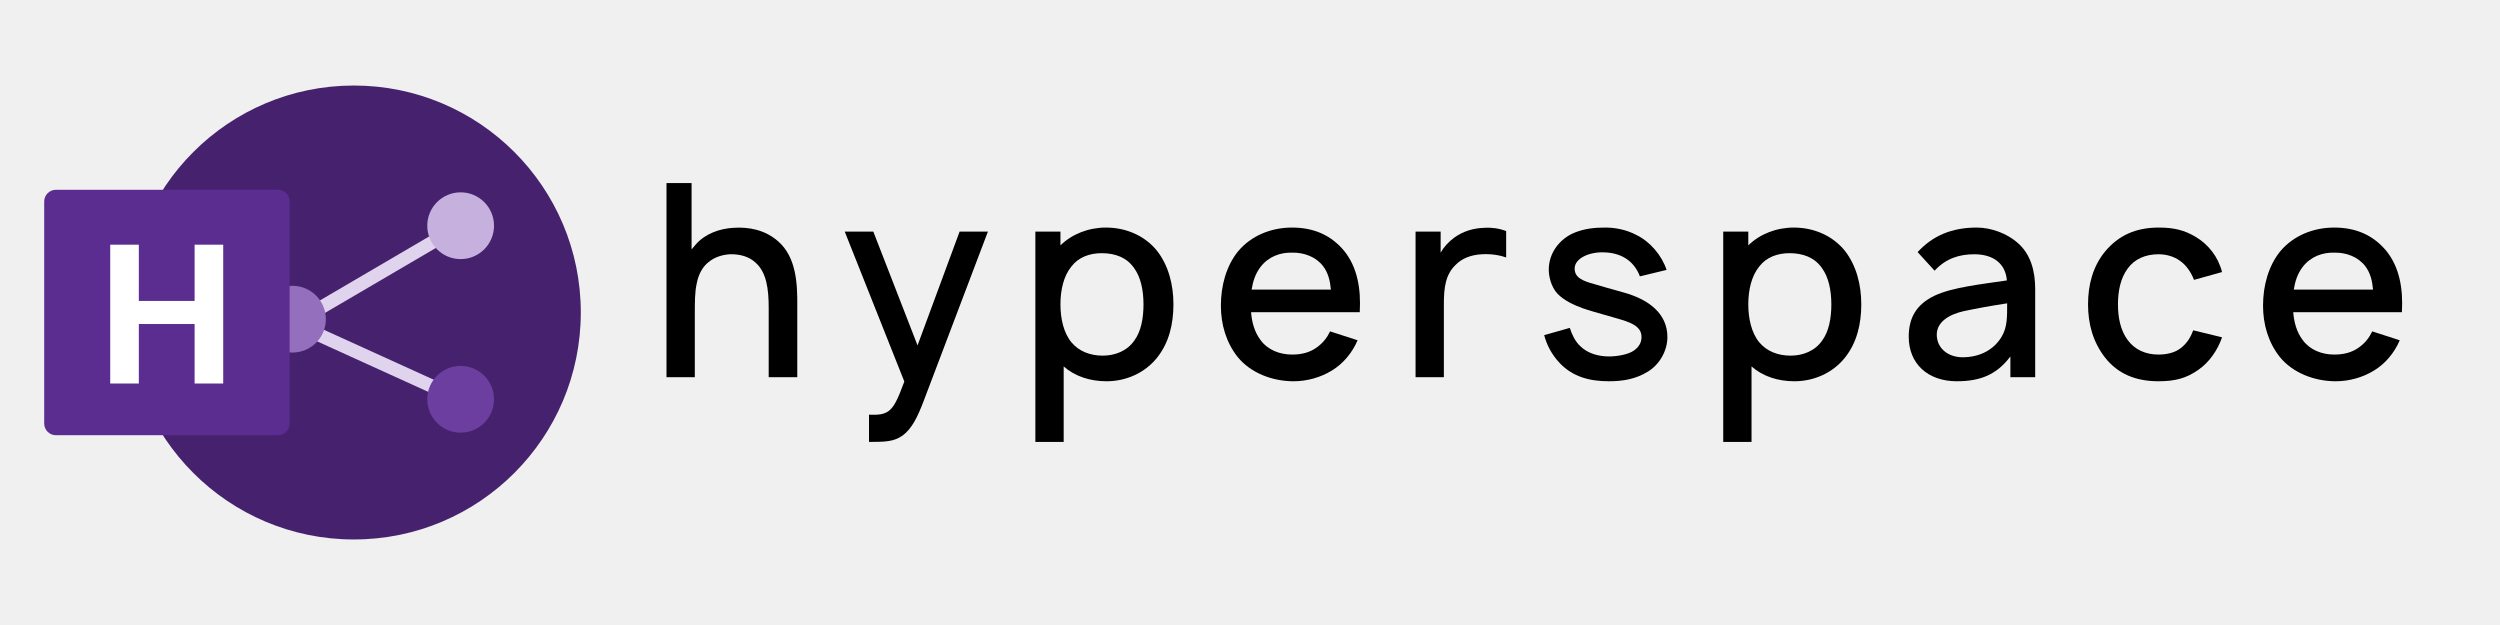
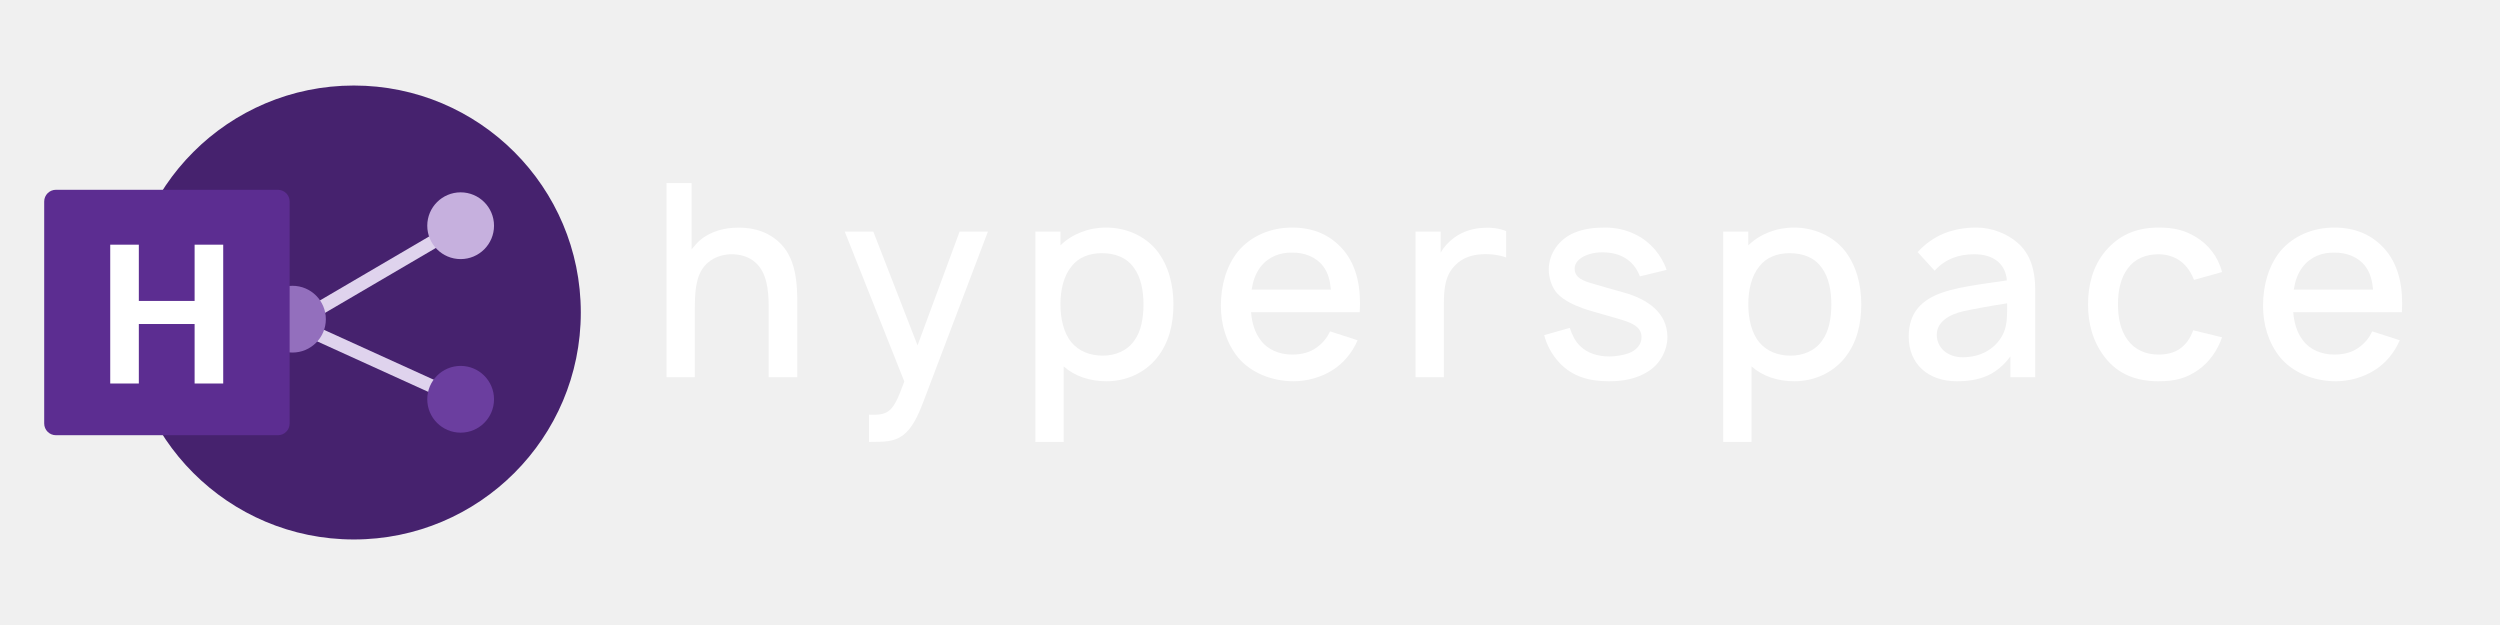
<svg xmlns="http://www.w3.org/2000/svg" width="100%" height="100%" viewBox="0 0 512 128" version="1.1" xml:space="preserve" style="fill-rule:evenodd;clip-rule:evenodd;stroke-linecap:square;stroke-miterlimit:3;">
  <g>
-     <circle cx="72.465" cy="64" r="46.484" style="fill:#46226e;" />
+     <circle cx="72.465" cy="64" r="46.484" style="fill:rgb(70,34,110);" />
    <g>
-       <path d="M94.34,46.227l-30.34,17.773" style="fill-rule:nonzero;stroke:#dfd3ed;stroke-width:2.73px;" />
-       <circle cx="94.34" cy="46.227" r="6.836" style="fill:#c6b0de;" />
-       <path d="M61.266,66.734l33.074,15.039" style="fill-rule:nonzero;stroke:#dfd3ed;stroke-width:2.73px;" />
-       <circle cx="59.898" cy="65.367" r="6.836" style="fill:#936fbd;" />
-       <circle cx="94.34" cy="81.773" r="6.836" style="fill:#6b3e9f;" />
+       <path d="M94.34,46.227L64,64" style="fill-rule:nonzero;stroke:rgb(223,211,237);stroke-width:2.73px;" />
+       <circle cx="94.34" cy="46.227" r="6.836" style="fill:rgb(198,176,222);" />
+       <path d="M61.266,66.734L94.34,81.773" style="fill-rule:nonzero;stroke:rgb(223,211,237);stroke-width:2.73px;" />
+       <circle cx="59.898" cy="65.367" r="6.836" style="fill:rgb(147,111,189);" />
+       <circle cx="94.34" cy="81.773" r="6.836" style="fill:rgb(107,62,159);" />
    </g>
    <g>
-       <path d="M59.316,41.268c0,-1.325 -1.075,-2.4 -2.402,-2.4l-45.463,0c-1.325,0 -2.4,1.075 -2.4,2.4l0,45.464c0,1.325 1.075,2.4 2.4,2.4l45.463,0c1.327,0 2.402,-1.075 2.402,-2.4l0,-45.464Z" style="fill:#5c2d91;" />
-       <path d="M45.714,50.111l0,28.431l-5.858,0l0,-12.185l-11.423,0l0,12.185l-5.858,0l0,-28.431l5.858,0l0,11.521l11.423,0l0,-11.521l5.858,0Z" style="fill:#fff;fill-rule:nonzero;" />
+       <path d="M59.316,41.268C59.316,39.943 58.241,38.868 56.914,38.868L11.451,38.868C10.126,38.868 9.051,39.943 9.051,41.268L9.051,86.732C9.051,88.057 10.126,89.132 11.451,89.132L56.914,89.132C58.241,89.132 59.316,88.057 59.316,86.732L59.316,41.268Z" style="fill:rgb(92,45,145);" />
+       <path d="M45.714,50.111L45.714,78.542L39.856,78.542L39.856,66.357L28.433,66.357L28.433,78.542L22.575,78.542L22.575,50.111L28.433,50.111L28.433,61.632L39.856,61.632L39.856,50.111L45.714,50.111Z" style="fill:white;fill-rule:nonzero;" />
    </g>
  </g>
-   <path d="M159.362,49.421c-2.706,-2.374 -6.019,-2.982 -9.222,-2.761c-2.706,0.166 -5.633,1.16 -7.566,3.314l-0.938,1.104l0,-13.585l-5.136,0l0,39.76l5.798,0l0,-13.087c0,-2.154 0,-4.418 0.387,-6.075c0.331,-1.822 1.16,-3.424 2.43,-4.418c1.215,-0.994 2.706,-1.491 4.362,-1.601c2.099,-0.055 3.921,0.497 5.191,1.657c2.319,1.988 2.761,5.467 2.761,9.277l0,14.247l5.854,0l0,-14.468c0.055,-4.97 -0.276,-10.161 -3.921,-13.364Z" style="fill-rule:nonzero;" />
-   <path d="M196.526,47.433l-8.614,23.304l-9.057,-23.304l-5.853,0l12.204,30.704c-1.436,3.921 -2.154,5.246 -3.258,6.074c-1.049,0.718 -2.154,0.773 -3.976,0.718l0,5.578c3.368,0 5.135,-0.056 6.903,-1.326c1.932,-1.435 3.092,-3.92 4.252,-6.958l13.198,-34.79l-5.799,0Z" style="fill-rule:nonzero;" />
-   <path d="M236.949,51.354c-2.485,-3.092 -6.351,-4.749 -10.437,-4.749c-3.589,0 -6.958,1.325 -9.333,3.645l0,-2.817l-5.135,0l0,43.074l5.798,0l0,-15.463c2.319,2.044 5.412,3.038 8.78,3.038c4.032,0 7.842,-1.712 10.327,-4.805c2.485,-3.092 3.369,-6.958 3.369,-10.934c0,-4.031 -0.994,-7.952 -3.369,-10.989Zm-4.639,18.389c-1.491,2.154 -3.976,3.093 -6.461,3.093c-2.595,0 -4.859,-0.884 -6.405,-2.706c-1.602,-1.933 -2.265,-4.86 -2.265,-7.787c0,-2.982 0.663,-5.853 2.265,-7.786c1.435,-1.878 3.699,-2.706 6.184,-2.706c2.762,0 5.136,0.884 6.627,3.037c1.381,1.878 1.933,4.584 1.933,7.455c0,2.817 -0.497,5.523 -1.878,7.4Z" style="fill-rule:nonzero;" />
-   <path d="M256.221,63.945l22.255,0c0.276,-4.86 -0.497,-9.278 -3.258,-12.646c-2.706,-3.203 -6.24,-4.694 -10.603,-4.694c-4.307,0 -8.394,1.657 -11.099,4.915c-2.375,2.982 -3.479,6.958 -3.479,11.099c0,3.756 1.049,7.511 3.479,10.548c2.65,3.203 7.013,4.915 11.431,4.915c2.705,0 5.522,-0.773 7.841,-2.209c2.264,-1.381 4.142,-3.59 5.246,-6.185l-5.632,-1.822c-0.608,1.27 -1.436,2.374 -2.762,3.313c-1.38,0.994 -3.037,1.436 -5.025,1.436c-2.595,0 -5.025,-0.994 -6.461,-2.982c-1.215,-1.602 -1.767,-3.59 -1.933,-5.688Zm8.394,-12.204c2.485,-0.056 4.915,0.883 6.351,2.761c1.049,1.38 1.436,2.982 1.601,4.804l-16.235,0c0.276,-1.712 0.773,-3.258 1.822,-4.639c1.657,-2.153 4.087,-2.982 6.461,-2.926Z" style="fill-rule:nonzero;" />
-   <path d="M303.989,46.66c-2.154,0.055 -4.308,0.663 -6.13,1.988c-1.215,0.884 -2.154,1.933 -2.816,3.093l0,-4.308l-5.136,0l0,29.82l5.798,0l0,-15.02c0,-3.313 0.332,-6.019 2.43,-8.007c1.215,-1.27 3.092,-2.044 5.357,-2.154c1.822,-0.11 3.589,0.166 4.97,0.663l0,-5.412c-1.436,-0.552 -2.982,-0.773 -4.473,-0.663Z" style="fill-rule:nonzero;" />
-   <path d="M341.319,55.275c-0.994,-2.982 -3.369,-5.798 -6.24,-7.179c-1.988,-1.049 -4.252,-1.491 -6.296,-1.491c-2.098,0 -4.252,0.166 -6.461,1.104c-2.926,1.271 -5.135,4.087 -5.135,7.511c0,1.435 0.497,3.534 1.767,4.914c1.38,1.436 3.368,2.32 5.135,2.982c1.436,0.497 2.651,0.829 6.903,2.044c2.651,0.773 5.191,1.491 5.191,3.865c0,1.16 -0.552,2.043 -1.546,2.761c-1.16,0.829 -3.479,1.215 -5.081,1.215c-2.208,0 -4.417,-0.607 -5.964,-2.153c-0.994,-0.939 -1.656,-2.32 -2.098,-3.7l-5.246,1.491c0.497,1.877 1.436,3.865 3.203,5.743c2.706,2.816 6.129,3.7 10.05,3.7c2.872,0 5.522,-0.442 8.007,-1.988c2.43,-1.491 3.976,-4.308 3.976,-7.069c0,-4.804 -3.81,-7.731 -9.111,-9.167c-2.375,-0.662 -4.142,-1.159 -5.799,-1.656c-2.429,-0.663 -4.086,-1.326 -4.086,-3.203c0,-2.099 2.982,-3.424 5.964,-3.314c3.313,0.056 6.13,1.547 7.4,4.915l5.467,-1.325Z" style="fill-rule:nonzero;" />
-   <path d="M377.821,51.354c-2.485,-3.092 -6.351,-4.749 -10.437,-4.749c-3.59,0 -6.958,1.325 -9.333,3.645l0,-2.817l-5.136,0l0,43.074l5.799,0l0,-15.463c2.319,2.044 5.411,3.038 8.78,3.038c4.031,0 7.842,-1.712 10.327,-4.805c2.485,-3.092 3.368,-6.958 3.368,-10.934c0,-4.031 -0.994,-7.952 -3.368,-10.989Zm-4.639,18.389c-1.491,2.154 -3.976,3.093 -6.461,3.093c-2.596,0 -4.86,-0.884 -6.406,-2.706c-1.601,-1.933 -2.264,-4.86 -2.264,-7.787c0,-2.982 0.663,-5.853 2.264,-7.786c1.436,-1.878 3.7,-2.706 6.185,-2.706c2.761,0 5.136,0.884 6.627,3.037c1.38,1.878 1.932,4.584 1.932,7.455c0,2.817 -0.497,5.523 -1.877,7.4Z" style="fill-rule:nonzero;" />
-   <path d="M416.807,77.253l0,-18.057c0,-3.645 -0.883,-7.179 -3.7,-9.554c-2.043,-1.767 -5.19,-3.037 -8.283,-3.037c-5.08,0 -9.001,1.657 -12.094,5.025l3.479,3.811c2.265,-2.485 5.026,-3.369 8.118,-3.369c3.866,0 6.406,1.878 6.682,5.357c-5.08,0.773 -11.155,1.38 -14.855,3.147c-3.755,1.823 -5.246,4.584 -5.246,8.394c0,5.577 3.976,9.112 9.83,9.112c4.804,0 8.173,-1.326 10.989,-5.081l0,4.252l5.08,0Zm-6.847,-8.338c-1.546,2.65 -4.418,4.252 -8.007,4.252c-3.038,0 -5.302,-1.878 -5.302,-4.639c0,-2.595 2.54,-4.141 5.522,-4.804c2.32,-0.497 5.578,-1.105 8.891,-1.602c0,2.651 0.055,4.86 -1.104,6.793Z" style="fill-rule:nonzero;" />
-   <path d="M455.076,55.717c-0.828,-3.203 -2.816,-5.633 -5.356,-7.179c-2.375,-1.436 -4.584,-1.933 -7.621,-1.933c-4.694,0 -8.228,1.601 -10.989,4.915c-2.485,3.037 -3.479,6.792 -3.479,10.823c0,3.976 0.994,7.676 3.479,10.879c2.595,3.313 6.24,4.86 10.934,4.86c3.424,0 5.743,-0.608 8.228,-2.375c2.209,-1.546 3.921,-4.031 4.804,-6.627l-5.909,-1.435c-0.552,1.491 -1.27,2.65 -2.54,3.644c-1.27,0.994 -2.982,1.326 -4.583,1.326c-2.596,0 -4.86,-0.994 -6.296,-2.982c-1.491,-1.988 -1.988,-4.639 -1.988,-7.29c0,-2.65 0.497,-5.356 1.988,-7.344c1.436,-1.988 3.7,-2.927 6.296,-2.927c1.601,0 3.203,0.442 4.473,1.381c1.325,0.938 2.264,2.429 2.816,3.865l5.743,-1.601Z" style="fill-rule:nonzero;" />
-   <path d="M469.655,63.945l22.254,0c0.276,-4.86 -0.497,-9.278 -3.258,-12.646c-2.706,-3.203 -6.24,-4.694 -10.602,-4.694c-4.308,0 -8.394,1.657 -11.1,4.915c-2.375,2.982 -3.479,6.958 -3.479,11.099c0,3.756 1.049,7.511 3.479,10.548c2.651,3.203 7.013,4.915 11.431,4.915c2.706,0 5.522,-0.773 7.841,-2.209c2.265,-1.381 4.142,-3.59 5.247,-6.185l-5.633,-1.822c-0.608,1.27 -1.436,2.374 -2.761,3.313c-1.381,0.994 -3.037,1.436 -5.025,1.436c-2.596,0 -5.026,-0.994 -6.461,-2.982c-1.215,-1.602 -1.768,-3.59 -1.933,-5.688Zm8.394,-12.204c2.485,-0.056 4.914,0.883 6.35,2.761c1.049,1.38 1.436,2.982 1.602,4.804l-16.236,0c0.276,-1.712 0.773,-3.258 1.823,-4.639c1.656,-2.153 4.086,-2.982 6.461,-2.926Z" style="fill-rule:nonzero;" />
+   <path d="M159.362,49.421C156.656,47.047 153.343,46.439 150.14,46.66C147.434,46.826 144.507,47.82 142.574,49.974L141.636,51.078L141.636,37.493L136.5,37.493L136.5,77.253L142.298,77.253L142.298,64.166C142.298,62.012 142.298,59.748 142.685,58.091C143.016,56.269 143.845,54.667 145.115,53.673C146.33,52.679 147.821,52.182 149.477,52.072C151.576,52.017 153.398,52.569 154.668,53.729C156.987,55.717 157.429,59.196 157.429,63.006L157.429,77.253L163.283,77.253L163.283,62.785C163.338,57.815 163.007,52.624 159.362,49.421Z" style="fill:white;fill-rule:nonzero;" />
+   <path d="M196.526,47.433L187.912,70.737L178.855,47.433L173.002,47.433L185.206,78.137C183.77,82.058 183.052,83.383 181.948,84.211C180.899,84.929 179.794,84.984 177.972,84.929L177.972,90.507C181.34,90.507 183.107,90.451 184.875,89.181C186.807,87.746 187.967,85.261 189.127,82.223L202.325,47.433L196.526,47.433Z" style="fill:white;fill-rule:nonzero;" />
+   <path d="M236.949,51.354C234.464,48.262 230.598,46.605 226.512,46.605C222.923,46.605 219.554,47.93 217.179,50.25L217.179,47.433L212.044,47.433L212.044,90.507L217.842,90.507L217.842,75.044C220.161,77.088 223.254,78.082 226.622,78.082C230.654,78.082 234.464,76.37 236.949,73.277C239.434,70.185 240.318,66.319 240.318,62.343C240.318,58.312 239.324,54.391 236.949,51.354ZM232.31,69.743C230.819,71.897 228.334,72.836 225.849,72.836C223.254,72.836 220.99,71.952 219.444,70.13C217.842,68.197 217.179,65.27 217.179,62.343C217.179,59.361 217.842,56.49 219.444,54.557C220.879,52.679 223.143,51.851 225.628,51.851C228.39,51.851 230.764,52.735 232.255,54.888C233.636,56.766 234.188,59.472 234.188,62.343C234.188,65.16 233.691,67.866 232.31,69.743Z" style="fill:white;fill-rule:nonzero;" />
+   <path d="M256.221,63.945L278.476,63.945C278.752,59.085 277.979,54.667 275.218,51.299C272.512,48.096 268.978,46.605 264.615,46.605C260.308,46.605 256.221,48.262 253.516,51.52C251.141,54.502 250.037,58.478 250.037,62.619C250.037,66.375 251.086,70.13 253.516,73.167C256.166,76.37 260.529,78.082 264.947,78.082C267.652,78.082 270.469,77.309 272.788,75.873C275.052,74.492 276.93,72.283 278.034,69.688L272.402,67.866C271.794,69.136 270.966,70.24 269.64,71.179C268.26,72.173 266.603,72.615 264.615,72.615C262.02,72.615 259.59,71.621 258.154,69.633C256.939,68.031 256.387,66.043 256.221,63.945ZM264.615,51.741C267.1,51.685 269.53,52.624 270.966,54.502C272.015,55.882 272.402,57.484 272.567,59.306L256.332,59.306C256.608,57.594 257.105,56.048 258.154,54.667C259.811,52.514 262.241,51.685 264.615,51.741Z" style="fill:white;fill-rule:nonzero;" />
+   <path d="M303.989,46.66C301.835,46.715 299.681,47.323 297.859,48.648C296.644,49.532 295.705,50.581 295.043,51.741L295.043,47.433L289.907,47.433L289.907,77.253L295.705,77.253L295.705,62.233C295.705,58.92 296.037,56.214 298.135,54.226C299.35,52.956 301.227,52.182 303.492,52.072C305.314,51.962 307.081,52.238 308.462,52.735L308.462,47.323C307.026,46.771 305.48,46.55 303.989,46.66Z" style="fill:white;fill-rule:nonzero;" />
+   <path d="M341.319,55.275C340.325,52.293 337.95,49.477 335.079,48.096C333.091,47.047 330.827,46.605 328.783,46.605C326.685,46.605 324.531,46.771 322.322,47.709C319.396,48.98 317.187,51.796 317.187,55.22C317.187,56.655 317.684,58.754 318.954,60.134C320.334,61.57 322.322,62.454 324.089,63.116C325.525,63.613 326.74,63.945 330.992,65.16C333.643,65.933 336.183,66.651 336.183,69.025C336.183,70.185 335.631,71.068 334.637,71.786C333.477,72.615 331.158,73.001 329.556,73.001C327.348,73.001 325.139,72.394 323.592,70.848C322.598,69.909 321.936,68.528 321.494,67.148L316.248,68.639C316.745,70.516 317.684,72.504 319.451,74.382C322.157,77.198 325.58,78.082 329.501,78.082C332.373,78.082 335.023,77.64 337.508,76.094C339.938,74.603 341.484,71.786 341.484,69.025C341.484,64.221 337.674,61.294 332.373,59.858C329.998,59.196 328.231,58.699 326.574,58.202C324.145,57.539 322.488,56.876 322.488,54.999C322.488,52.9 325.47,51.575 328.452,51.685C331.765,51.741 334.582,53.232 335.852,56.6L341.319,55.275Z" style="fill:white;fill-rule:nonzero;" />
+   <path d="M377.821,51.354C375.336,48.262 371.47,46.605 367.384,46.605C363.794,46.605 360.426,47.93 358.051,50.25L358.051,47.433L352.915,47.433L352.915,90.507L358.714,90.507L358.714,75.044C361.033,77.088 364.125,78.082 367.494,78.082C371.525,78.082 375.336,76.37 377.821,73.277C380.306,70.185 381.189,66.319 381.189,62.343C381.189,58.312 380.195,54.391 377.821,51.354ZM373.182,69.743C371.691,71.897 369.206,72.836 366.721,72.836C364.125,72.836 361.861,71.952 360.315,70.13C358.714,68.197 358.051,65.27 358.051,62.343C358.051,59.361 358.714,56.49 360.315,54.557C361.751,52.679 364.015,51.851 366.5,51.851C369.261,51.851 371.636,52.735 373.127,54.888C374.507,56.766 375.059,59.472 375.059,62.343C375.059,65.16 374.562,67.866 373.182,69.743Z" style="fill:white;fill-rule:nonzero;" />
+   <path d="M416.807,77.253L416.807,59.196C416.807,55.551 415.924,52.017 413.107,49.642C411.064,47.875 407.917,46.605 404.824,46.605C399.744,46.605 395.823,48.262 392.73,51.63L396.209,55.441C398.474,52.956 401.235,52.072 404.327,52.072C408.193,52.072 410.733,53.95 411.009,57.429C405.929,58.202 399.854,58.809 396.154,60.576C392.399,62.399 390.908,65.16 390.908,68.97C390.908,74.547 394.884,78.082 400.738,78.082C405.542,78.082 408.911,76.756 411.727,73.001L411.727,77.253L416.807,77.253ZM409.96,68.915C408.414,71.565 405.542,73.167 401.953,73.167C398.915,73.167 396.651,71.289 396.651,68.528C396.651,65.933 399.191,64.387 402.173,63.724C404.493,63.227 407.751,62.619 411.064,62.122C411.064,64.773 411.119,66.982 409.96,68.915Z" style="fill:white;fill-rule:nonzero;" />
+   <path d="M455.076,55.717C454.248,52.514 452.26,50.084 449.72,48.538C447.345,47.102 445.136,46.605 442.099,46.605C437.405,46.605 433.871,48.206 431.11,51.52C428.625,54.557 427.631,58.312 427.631,62.343C427.631,66.319 428.625,70.019 431.11,73.222C433.705,76.535 437.35,78.082 442.044,78.082C445.468,78.082 447.787,77.474 450.272,75.707C452.481,74.161 454.193,71.676 455.076,69.08L449.167,67.645C448.615,69.136 447.897,70.295 446.627,71.289C445.357,72.283 443.645,72.615 442.044,72.615C439.448,72.615 437.184,71.621 435.748,69.633C434.257,67.645 433.76,64.994 433.76,62.343C433.76,59.693 434.257,56.987 435.748,54.999C437.184,53.011 439.448,52.072 442.044,52.072C443.645,52.072 445.247,52.514 446.517,53.453C447.842,54.391 448.781,55.882 449.333,57.318L455.076,55.717Z" style="fill:white;fill-rule:nonzero;" />
+   <path d="M469.655,63.945L491.909,63.945C492.185,59.085 491.412,54.667 488.651,51.299C485.945,48.096 482.411,46.605 478.049,46.605C473.741,46.605 469.655,48.262 466.949,51.52C464.574,54.502 463.47,58.478 463.47,62.619C463.47,66.375 464.519,70.13 466.949,73.167C469.6,76.37 473.962,78.082 478.38,78.082C481.086,78.082 483.902,77.309 486.221,75.873C488.486,74.492 490.363,72.283 491.468,69.688L485.835,67.866C485.227,69.136 484.399,70.24 483.074,71.179C481.693,72.173 480.037,72.615 478.049,72.615C475.453,72.615 473.023,71.621 471.588,69.633C470.373,68.031 469.82,66.043 469.655,63.945ZM478.049,51.741C480.534,51.685 482.963,52.624 484.399,54.502C485.448,55.882 485.835,57.484 486.001,59.306L469.765,59.306C470.041,57.594 470.538,56.048 471.588,54.667C473.244,52.514 475.674,51.685 478.049,51.741Z" style="fill:white;fill-rule:nonzero;" />
</svg>
